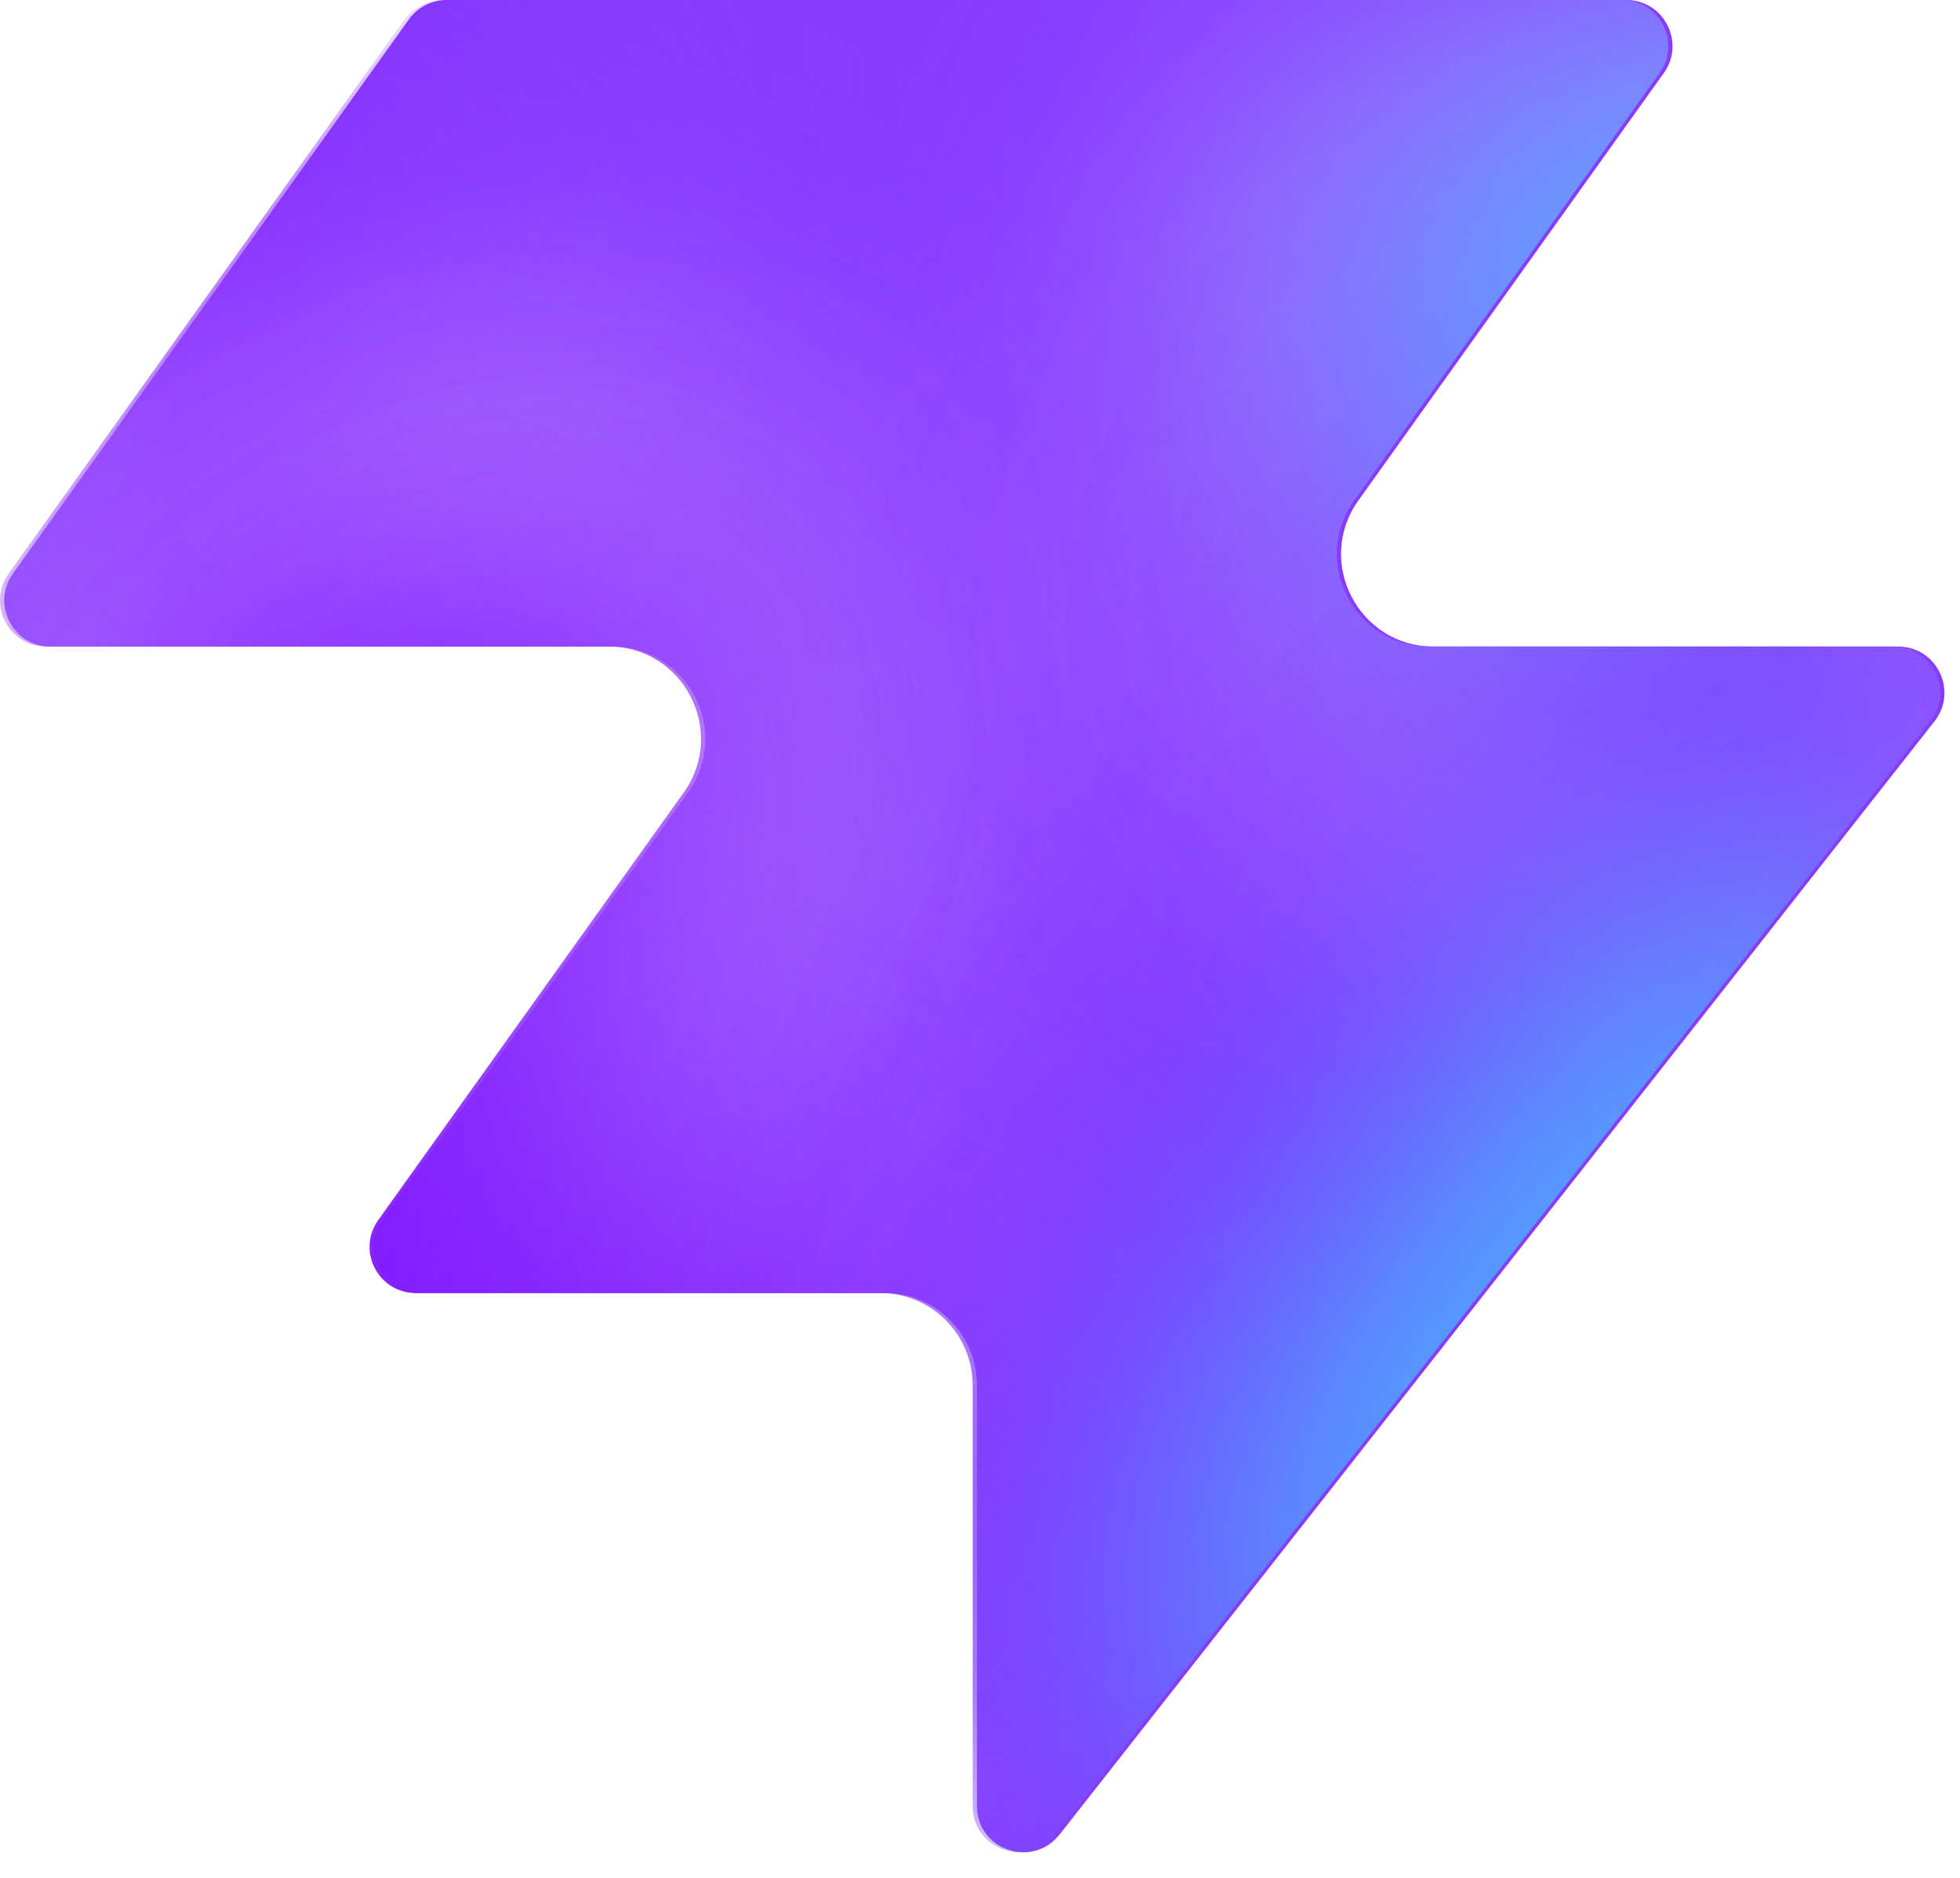
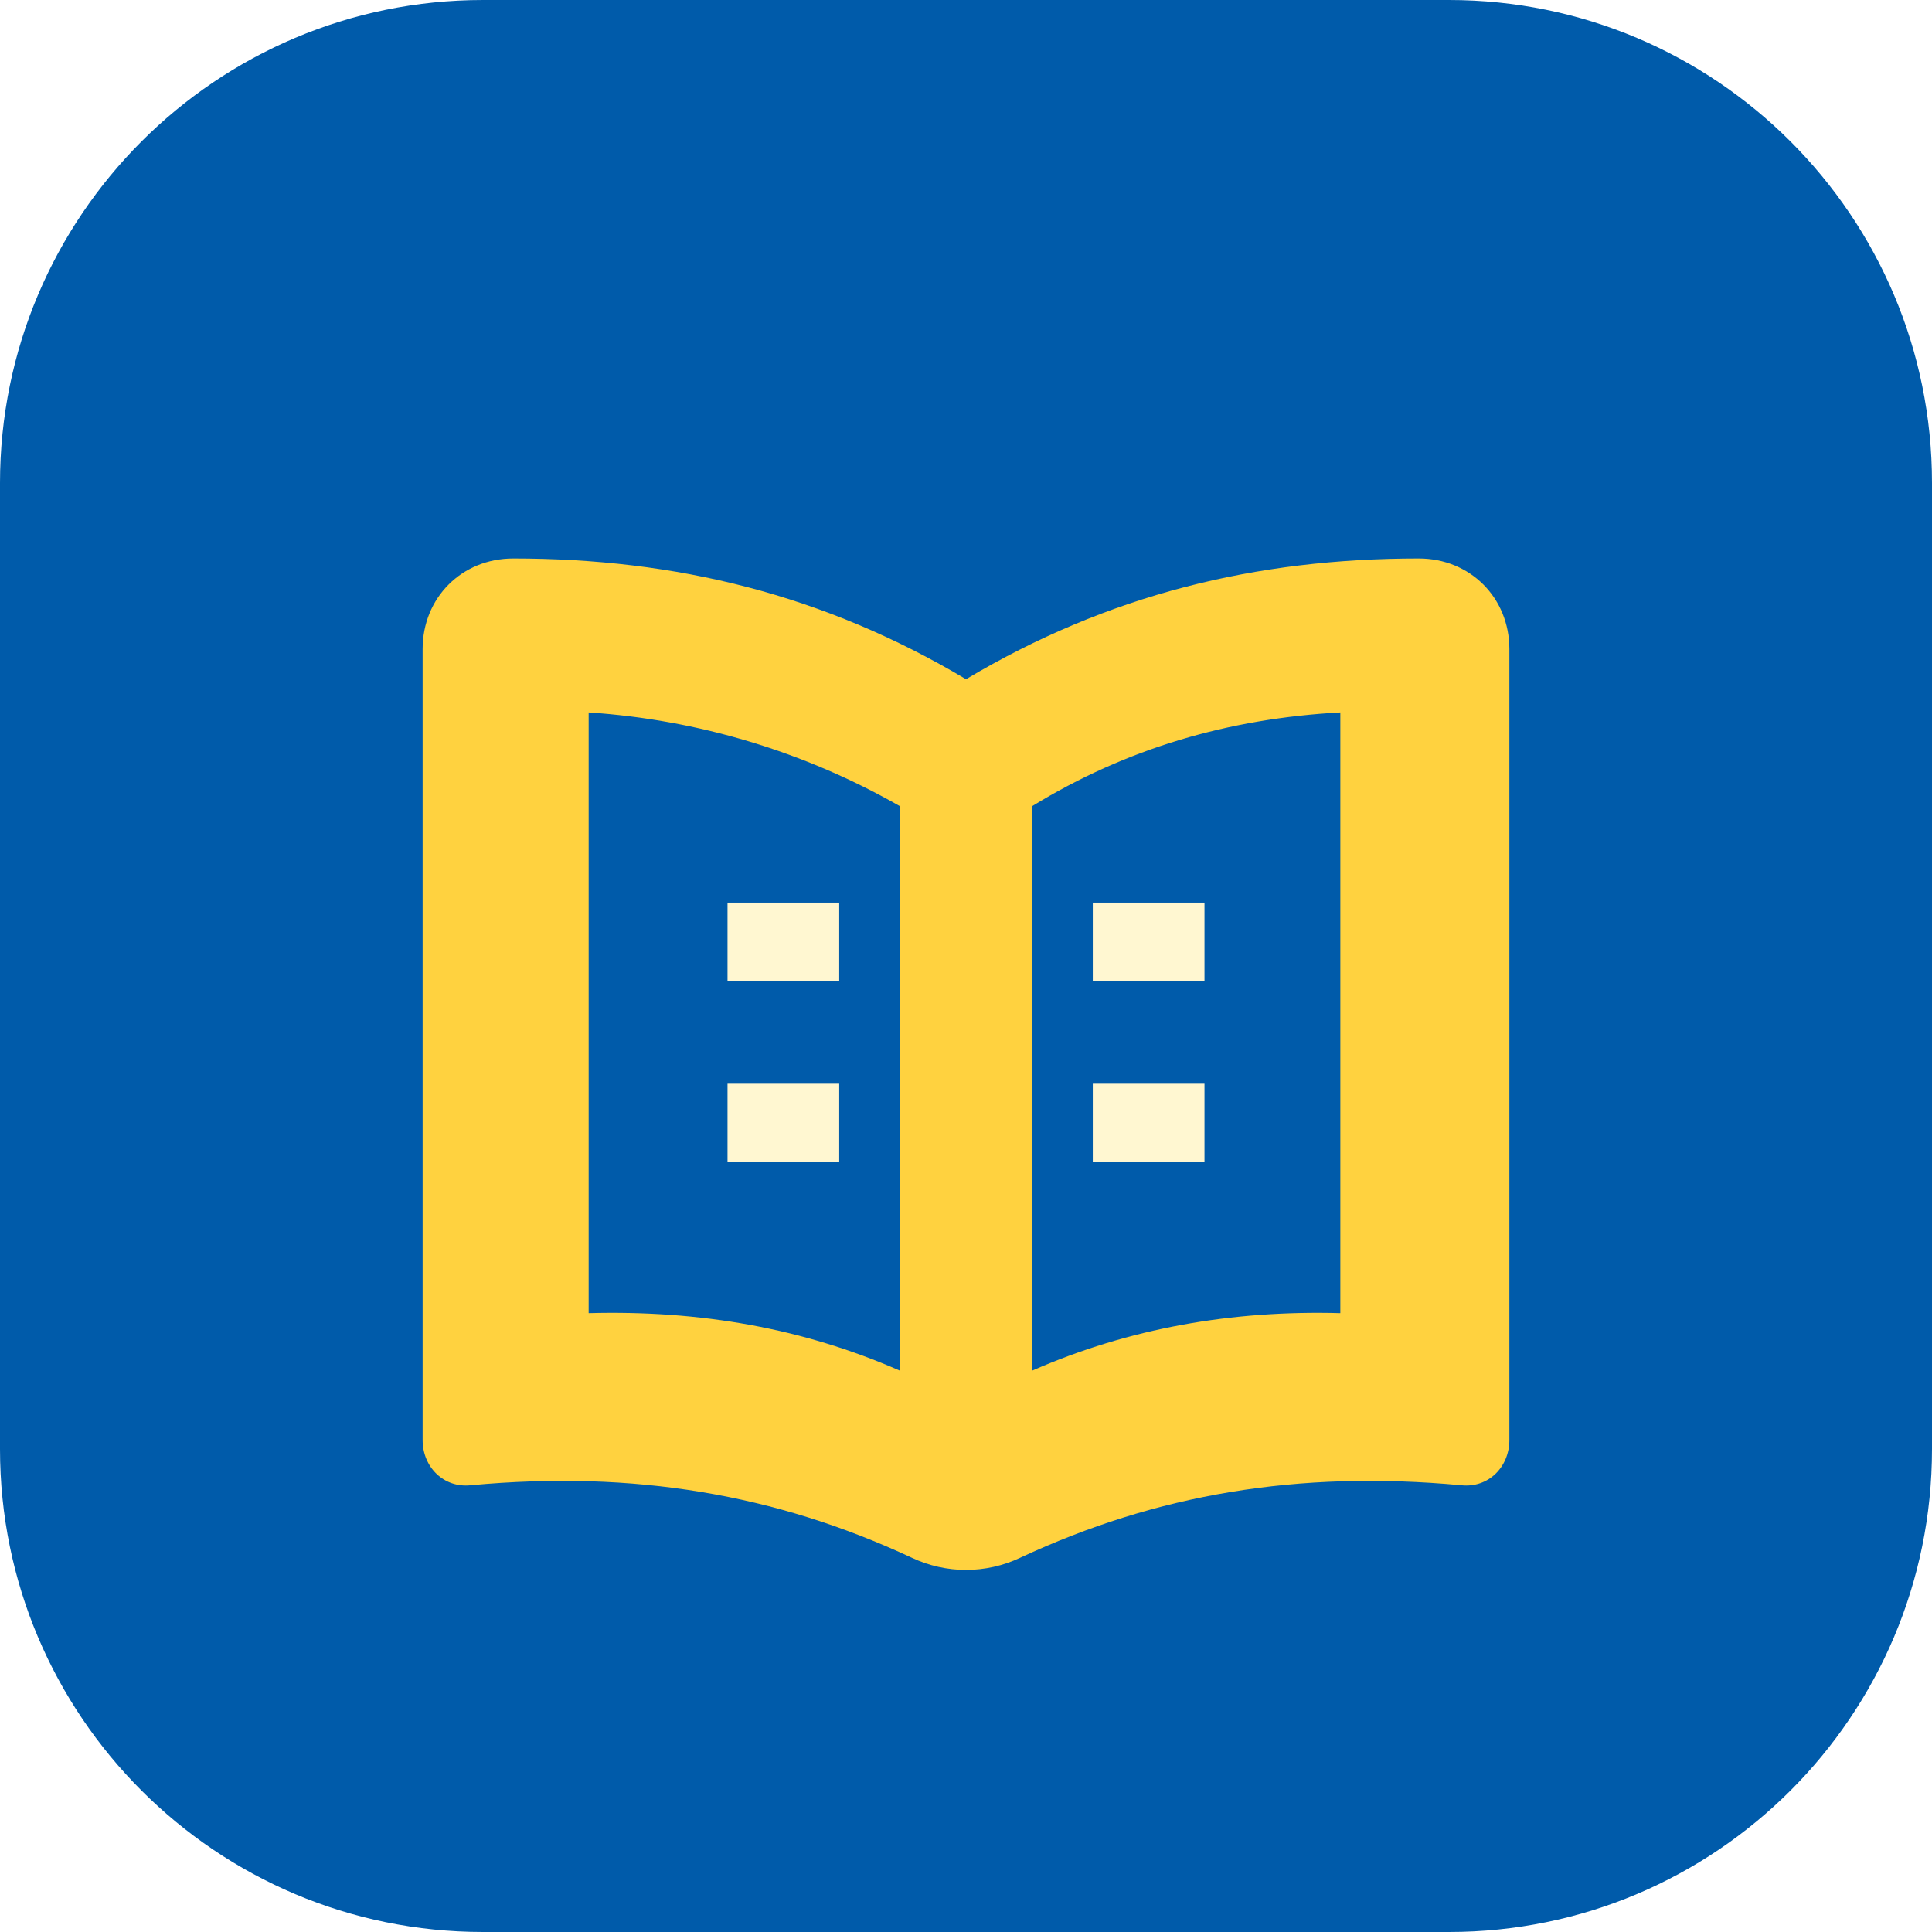
- <svg xmlns="http://www.w3.org/2000/svg" width="48" height="46" fill="none" viewBox="0 0 48 46">
-   <path fill="#863bff" d="M25.946 44.938c-.664.845-2.021.375-2.021-.698V33.937a2.26 2.26 0 0 0-2.262-2.262H10.287c-.92 0-1.456-1.04-.92-1.788l7.48-10.471c1.07-1.497 0-3.578-1.842-3.578H1.237c-.92 0-1.456-1.04-.92-1.788L10.013.474c.214-.297.556-.474.92-.474h28.894c.92 0 1.456 1.04.92 1.788l-7.48 10.471c-1.07 1.498 0 3.579 1.842 3.579h11.377c.943 0 1.473 1.088.89 1.83L25.947 44.94z" style="fill:#863bff;fill:color(display-p3 .525 .23 1);fill-opacity:1" />
-   <mask id="a" width="48" height="46" x="0" y="0" maskUnits="userSpaceOnUse" style="mask-type:alpha">
-     <path fill="#000" d="M25.842 44.938c-.664.844-2.021.375-2.021-.698V33.937a2.26 2.26 0 0 0-2.262-2.262H10.183c-.92 0-1.456-1.04-.92-1.788l7.48-10.471c1.07-1.498 0-3.579-1.842-3.579H1.133c-.92 0-1.456-1.04-.92-1.787L9.91.473c.214-.297.556-.474.92-.474h28.894c.92 0 1.456 1.04.92 1.788l-7.48 10.471c-1.07 1.498 0 3.578 1.842 3.578h11.377c.943 0 1.473 1.088.89 1.832L25.843 44.94z" style="fill:#000;fill-opacity:1" />
-   </mask>
-   <g mask="url(#a)">
-     <g filter="url(#b)">
-       <ellipse cx="5.508" cy="14.704" fill="#ede6ff" rx="5.508" ry="14.704" style="fill:#ede6ff;fill:color(display-p3 .927 .903 1);fill-opacity:1" transform="matrix(.00324 1 1 -.00324 -4.47 31.516)" />
-     </g>
-     <g filter="url(#c)">
-       <ellipse cx="10.399" cy="29.851" fill="#ede6ff" rx="10.399" ry="29.851" style="fill:#ede6ff;fill:color(display-p3 .927 .903 1);fill-opacity:1" transform="matrix(.00324 1 1 -.00324 -39.328 7.883)" />
-     </g>
-     <g filter="url(#d)">
-       <ellipse cx="5.508" cy="30.487" fill="#7e14ff" rx="5.508" ry="30.487" style="fill:#7e14ff;fill:color(display-p3 .492 .077 1);fill-opacity:1" transform="rotate(89.814 -25.913 -14.639)scale(1 -1)" />
-     </g>
-     <g filter="url(#e)">
-       <ellipse cx="5.508" cy="30.599" fill="#7e14ff" rx="5.508" ry="30.599" style="fill:#7e14ff;fill:color(display-p3 .492 .077 1);fill-opacity:1" transform="rotate(89.814 -32.644 -3.334)scale(1 -1)" />
-     </g>
-     <g filter="url(#f)">
-       <ellipse cx="5.508" cy="30.599" fill="#7e14ff" rx="5.508" ry="30.599" style="fill:#7e14ff;fill:color(display-p3 .492 .077 1);fill-opacity:1" transform="matrix(.00324 1 1 -.00324 -34.34 30.47)" />
-     </g>
-     <g filter="url(#g)">
-       <ellipse cx="14.072" cy="22.078" fill="#ede6ff" rx="14.072" ry="22.078" style="fill:#ede6ff;fill:color(display-p3 .927 .903 1);fill-opacity:1" transform="rotate(93.35 24.506 48.493)scale(-1 1)" />
-     </g>
-     <g filter="url(#h)">
-       <ellipse cx="3.47" cy="21.501" fill="#7e14ff" rx="3.47" ry="21.501" style="fill:#7e14ff;fill:color(display-p3 .492 .077 1);fill-opacity:1" transform="rotate(89.009 28.708 47.59)scale(-1 1)" />
-     </g>
-     <g filter="url(#i)">
-       <ellipse cx="3.47" cy="21.501" fill="#7e14ff" rx="3.47" ry="21.501" style="fill:#7e14ff;fill:color(display-p3 .492 .077 1);fill-opacity:1" transform="rotate(89.009 28.708 47.59)scale(-1 1)" />
-     </g>
-     <g filter="url(#j)">
-       <ellipse cx=".387" cy="8.972" fill="#7e14ff" rx="4.407" ry="29.108" style="fill:#7e14ff;fill:color(display-p3 .492 .077 1);fill-opacity:1" transform="rotate(39.51 .387 8.972)" />
-     </g>
-     <g filter="url(#k)">
-       <ellipse cx="47.523" cy="-6.092" fill="#7e14ff" rx="4.407" ry="29.108" style="fill:#7e14ff;fill:color(display-p3 .492 .077 1);fill-opacity:1" transform="rotate(37.892 47.523 -6.092)" />
-     </g>
-     <g filter="url(#l)">
-       <ellipse cx="41.412" cy="6.333" fill="#47bfff" rx="5.971" ry="9.665" style="fill:#47bfff;fill:color(display-p3 .28 .748 1);fill-opacity:1" transform="rotate(37.892 41.412 6.333)" />
-     </g>
-     <g filter="url(#m)">
-       <ellipse cx="-1.879" cy="38.332" fill="#7e14ff" rx="4.407" ry="29.108" style="fill:#7e14ff;fill:color(display-p3 .492 .077 1);fill-opacity:1" transform="rotate(37.892 -1.88 38.332)" />
-     </g>
-     <g filter="url(#n)">
-       <ellipse cx="-1.879" cy="38.332" fill="#7e14ff" rx="4.407" ry="29.108" style="fill:#7e14ff;fill:color(display-p3 .492 .077 1);fill-opacity:1" transform="rotate(37.892 -1.88 38.332)" />
-     </g>
-     <g filter="url(#o)">
-       <ellipse cx="35.651" cy="29.907" fill="#7e14ff" rx="4.407" ry="29.108" style="fill:#7e14ff;fill:color(display-p3 .492 .077 1);fill-opacity:1" transform="rotate(37.892 35.651 29.907)" />
-     </g>
-     <g filter="url(#p)">
-       <ellipse cx="38.418" cy="32.4" fill="#47bfff" rx="5.971" ry="15.297" style="fill:#47bfff;fill:color(display-p3 .28 .748 1);fill-opacity:1" transform="rotate(37.892 38.418 32.4)" />
-     </g>
-   </g>
-   <defs>
-     <filter id="b" width="60.045" height="41.654" x="-19.77" y="16.149" color-interpolation-filters="sRGB" filterUnits="userSpaceOnUse">
-       <feFlood flood-opacity="0" result="BackgroundImageFix" />
-       <feBlend in="SourceGraphic" in2="BackgroundImageFix" result="shape" />
-       <feGaussianBlur result="effect1_foregroundBlur_2002_17158" stdDeviation="7.659" />
-     </filter>
-     <filter id="c" width="90.34" height="51.437" x="-54.613" y="-7.533" color-interpolation-filters="sRGB" filterUnits="userSpaceOnUse">
-       <feFlood flood-opacity="0" result="BackgroundImageFix" />
-       <feBlend in="SourceGraphic" in2="BackgroundImageFix" result="shape" />
-       <feGaussianBlur result="effect1_foregroundBlur_2002_17158" stdDeviation="7.659" />
-     </filter>
-     <filter id="d" width="79.355" height="29.4" x="-49.64" y="2.03" color-interpolation-filters="sRGB" filterUnits="userSpaceOnUse">
-       <feFlood flood-opacity="0" result="BackgroundImageFix" />
-       <feBlend in="SourceGraphic" in2="BackgroundImageFix" result="shape" />
-       <feGaussianBlur result="effect1_foregroundBlur_2002_17158" stdDeviation="4.596" />
-     </filter>
-     <filter id="e" width="79.579" height="29.4" x="-45.045" y="20.029" color-interpolation-filters="sRGB" filterUnits="userSpaceOnUse">
-       <feFlood flood-opacity="0" result="BackgroundImageFix" />
-       <feBlend in="SourceGraphic" in2="BackgroundImageFix" result="shape" />
-       <feGaussianBlur result="effect1_foregroundBlur_2002_17158" stdDeviation="4.596" />
-     </filter>
-     <filter id="f" width="79.579" height="29.4" x="-43.513" y="21.178" color-interpolation-filters="sRGB" filterUnits="userSpaceOnUse">
-       <feFlood flood-opacity="0" result="BackgroundImageFix" />
-       <feBlend in="SourceGraphic" in2="BackgroundImageFix" result="shape" />
-       <feGaussianBlur result="effect1_foregroundBlur_2002_17158" stdDeviation="4.596" />
-     </filter>
-     <filter id="g" width="74.749" height="58.852" x="15.756" y="-17.901" color-interpolation-filters="sRGB" filterUnits="userSpaceOnUse">
-       <feFlood flood-opacity="0" result="BackgroundImageFix" />
-       <feBlend in="SourceGraphic" in2="BackgroundImageFix" result="shape" />
-       <feGaussianBlur result="effect1_foregroundBlur_2002_17158" stdDeviation="7.659" />
-     </filter>
-     <filter id="h" width="61.377" height="25.362" x="23.548" y="2.284" color-interpolation-filters="sRGB" filterUnits="userSpaceOnUse">
-       <feFlood flood-opacity="0" result="BackgroundImageFix" />
-       <feBlend in="SourceGraphic" in2="BackgroundImageFix" result="shape" />
-       <feGaussianBlur result="effect1_foregroundBlur_2002_17158" stdDeviation="4.596" />
-     </filter>
-     <filter id="i" width="61.377" height="25.362" x="23.548" y="2.284" color-interpolation-filters="sRGB" filterUnits="userSpaceOnUse">
-       <feFlood flood-opacity="0" result="BackgroundImageFix" />
-       <feBlend in="SourceGraphic" in2="BackgroundImageFix" result="shape" />
-       <feGaussianBlur result="effect1_foregroundBlur_2002_17158" stdDeviation="4.596" />
-     </filter>
-     <filter id="j" width="56.045" height="63.649" x="-27.636" y="-22.853" color-interpolation-filters="sRGB" filterUnits="userSpaceOnUse">
-       <feFlood flood-opacity="0" result="BackgroundImageFix" />
-       <feBlend in="SourceGraphic" in2="BackgroundImageFix" result="shape" />
-       <feGaussianBlur result="effect1_foregroundBlur_2002_17158" stdDeviation="4.596" />
-     </filter>
-     <filter id="k" width="54.814" height="64.646" x="20.116" y="-38.415" color-interpolation-filters="sRGB" filterUnits="userSpaceOnUse">
-       <feFlood flood-opacity="0" result="BackgroundImageFix" />
-       <feBlend in="SourceGraphic" in2="BackgroundImageFix" result="shape" />
-       <feGaussianBlur result="effect1_foregroundBlur_2002_17158" stdDeviation="4.596" />
-     </filter>
-     <filter id="l" width="33.541" height="35.313" x="24.641" y="-11.323" color-interpolation-filters="sRGB" filterUnits="userSpaceOnUse">
-       <feFlood flood-opacity="0" result="BackgroundImageFix" />
-       <feBlend in="SourceGraphic" in2="BackgroundImageFix" result="shape" />
-       <feGaussianBlur result="effect1_foregroundBlur_2002_17158" stdDeviation="4.596" />
-     </filter>
-     <filter id="m" width="54.814" height="64.646" x="-29.286" y="6.009" color-interpolation-filters="sRGB" filterUnits="userSpaceOnUse">
-       <feFlood flood-opacity="0" result="BackgroundImageFix" />
-       <feBlend in="SourceGraphic" in2="BackgroundImageFix" result="shape" />
-       <feGaussianBlur result="effect1_foregroundBlur_2002_17158" stdDeviation="4.596" />
-     </filter>
-     <filter id="n" width="54.814" height="64.646" x="-29.286" y="6.009" color-interpolation-filters="sRGB" filterUnits="userSpaceOnUse">
-       <feFlood flood-opacity="0" result="BackgroundImageFix" />
-       <feBlend in="SourceGraphic" in2="BackgroundImageFix" result="shape" />
-       <feGaussianBlur result="effect1_foregroundBlur_2002_17158" stdDeviation="4.596" />
-     </filter>
-     <filter id="o" width="54.814" height="64.646" x="8.244" y="-2.416" color-interpolation-filters="sRGB" filterUnits="userSpaceOnUse">
-       <feFlood flood-opacity="0" result="BackgroundImageFix" />
-       <feBlend in="SourceGraphic" in2="BackgroundImageFix" result="shape" />
-       <feGaussianBlur result="effect1_foregroundBlur_2002_17158" stdDeviation="4.596" />
-     </filter>
-     <filter id="p" width="39.409" height="43.623" x="18.713" y="10.588" color-interpolation-filters="sRGB" filterUnits="userSpaceOnUse">
-       <feFlood flood-opacity="0" result="BackgroundImageFix" />
-       <feBlend in="SourceGraphic" in2="BackgroundImageFix" result="shape" />
-       <feGaussianBlur result="effect1_foregroundBlur_2002_17158" stdDeviation="4.596" />
-     </filter>
-   </defs>
+ <svg xmlns="http://www.w3.org/2000/svg" viewBox="0 0 64 64">
+   <rect width="64" height="64" rx="16" fill="#005baa" />
+   <path fill="#ffd23f" d="M17 18.5c5.4 0 10.3 1.2 15 4 4.7-2.8 9.6-4 15-4 1.7 0 3 1.3 3 3v26.2c0 .9-.7 1.6-1.6 1.5-5.4-.5-10.1.3-14.6 2.4a4.2 4.2 0 0 1-3.6 0c-4.5-2.1-9.2-2.9-14.6-2.4-.9.1-1.6-.6-1.6-1.5V21.5c0-1.7 1.3-3 3-3Zm2.5 5.1v19.9c3.7-.1 7.1.5 10.3 1.9V26.7a24 24 0 0 0-10.3-3.1Zm24.9 0c-3.7.2-7.1 1.2-10.2 3.1v18.7c3.2-1.4 6.6-2 10.2-1.9V23.6Z" />
+   <path fill="#fff7d1" d="M24.1 29.9h3.7v2.6h-3.7v-2.6Zm0 6h3.7v2.6h-3.7v-2.6Zm12.1-6h3.7v2.6h-3.7v-2.6Zm0 6h3.7v2.6h-3.7v-2.6Z" />
</svg>
